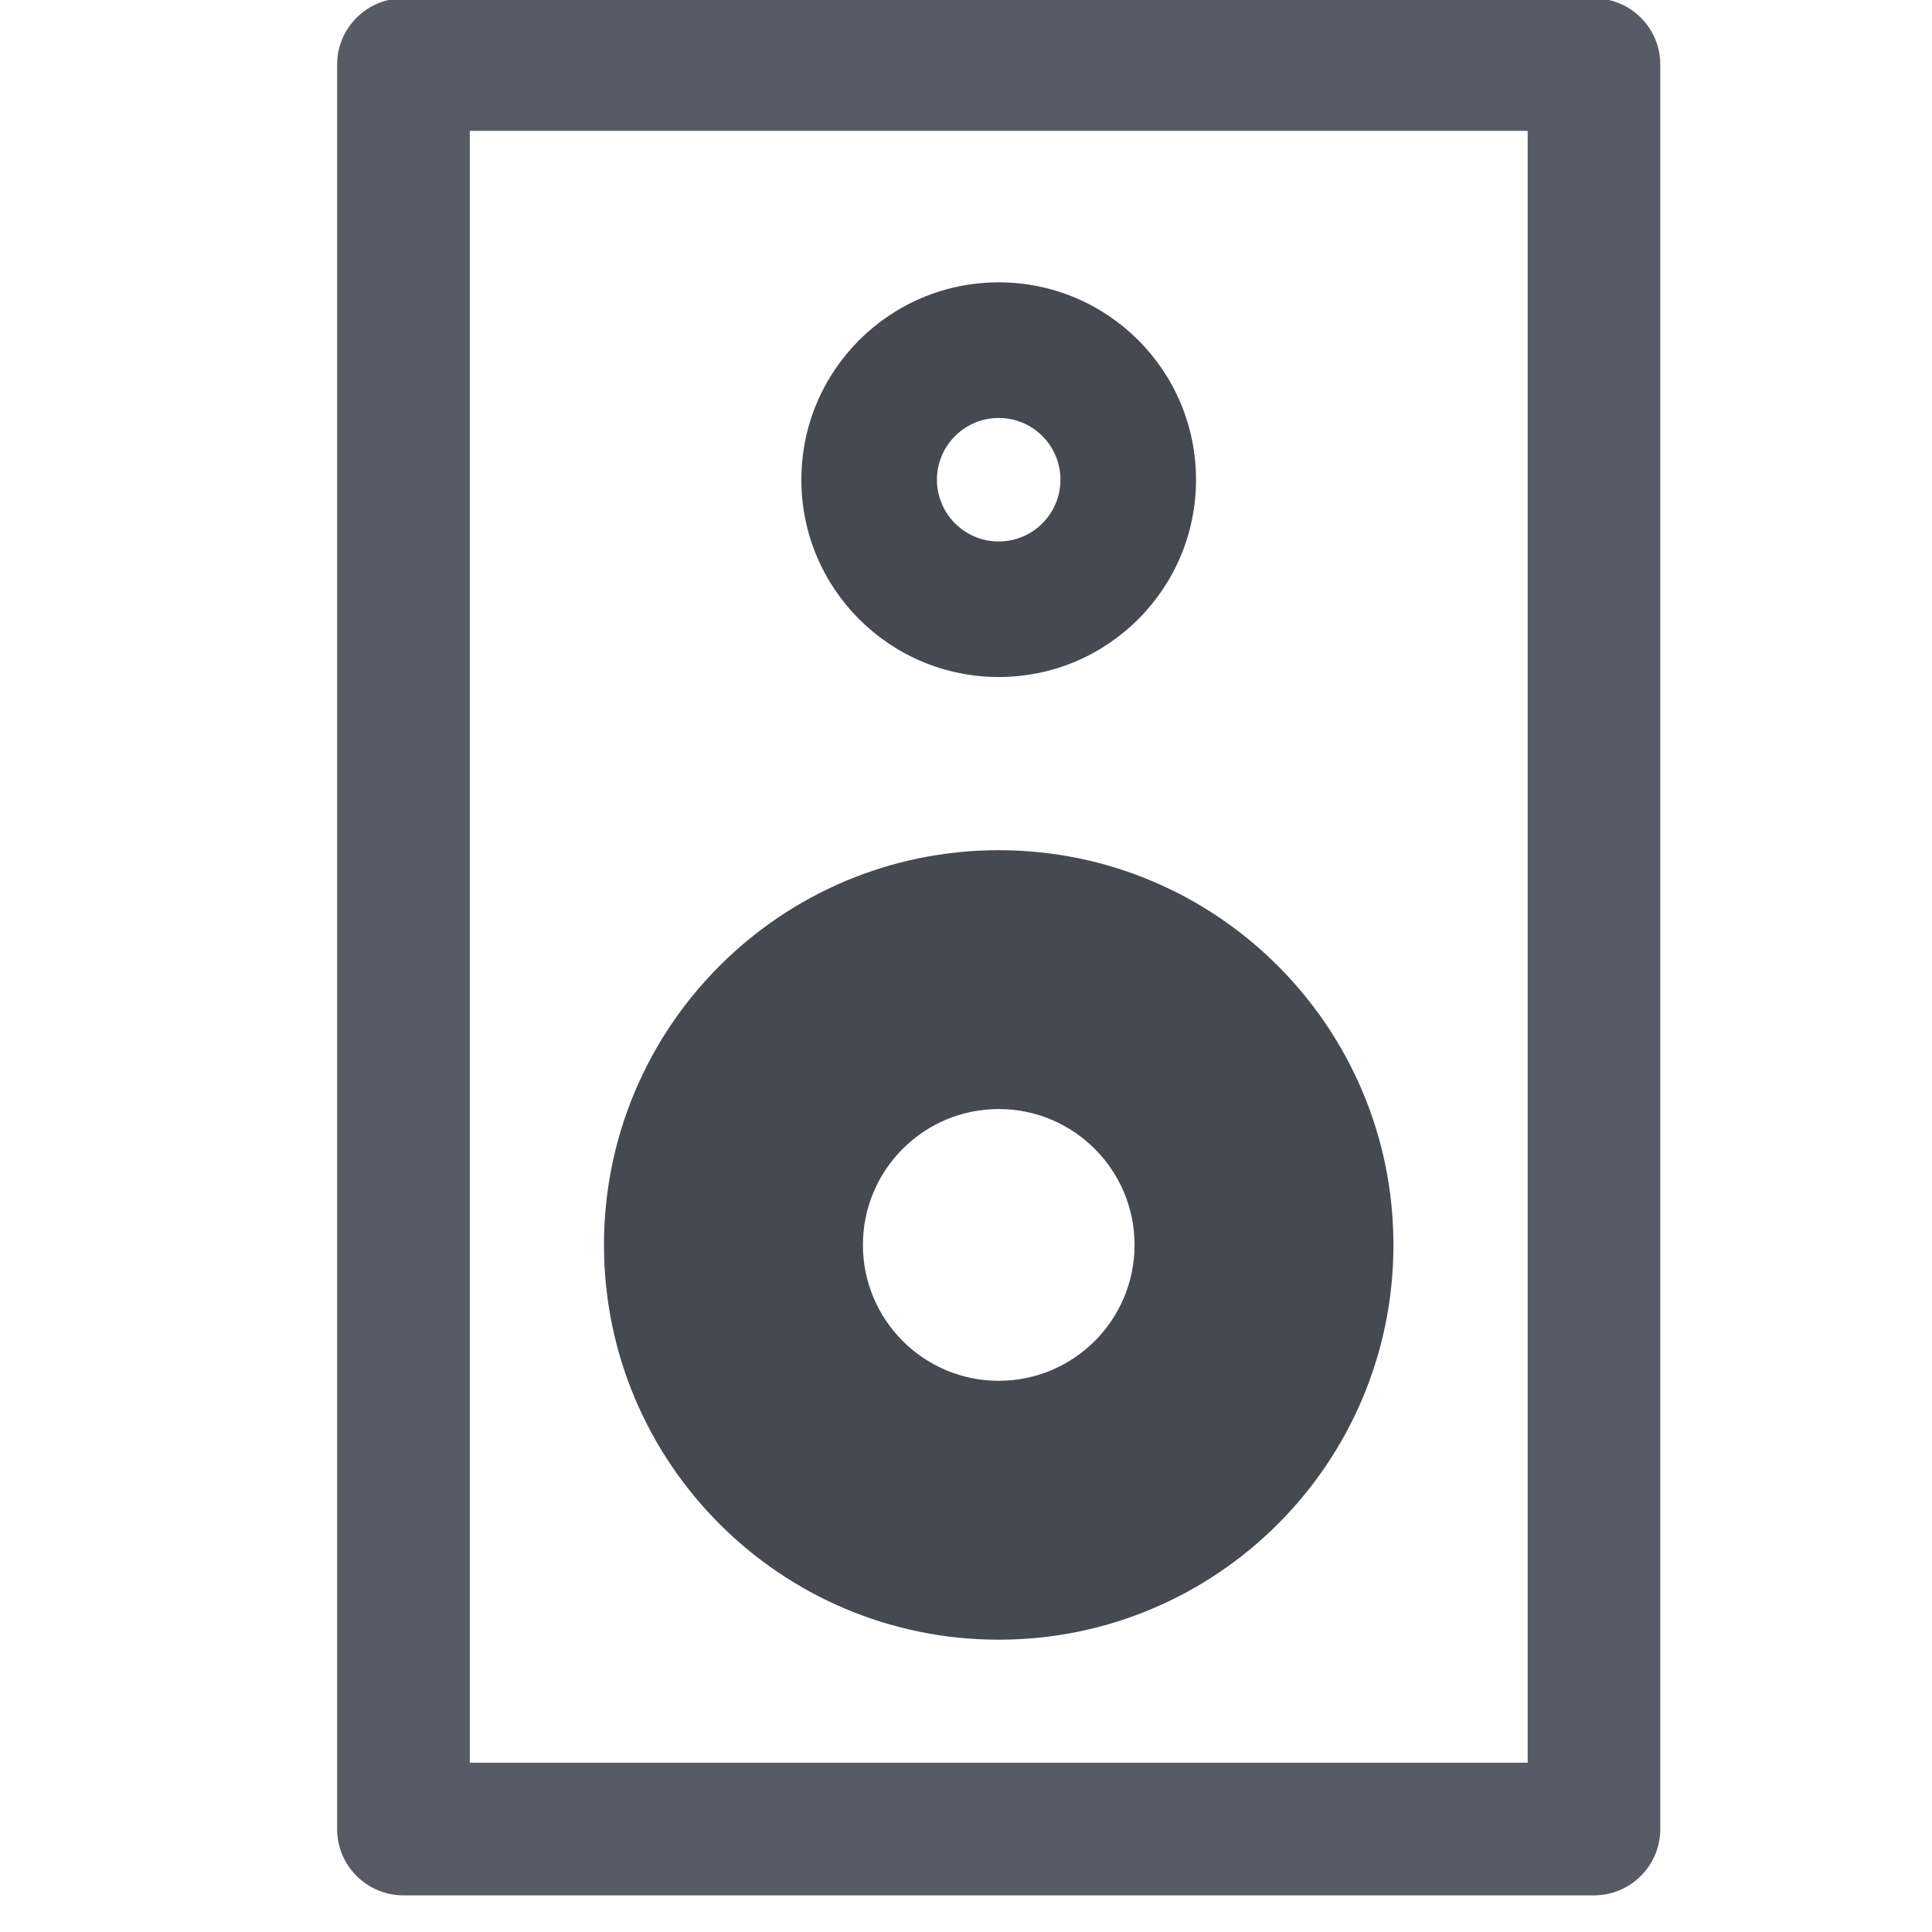
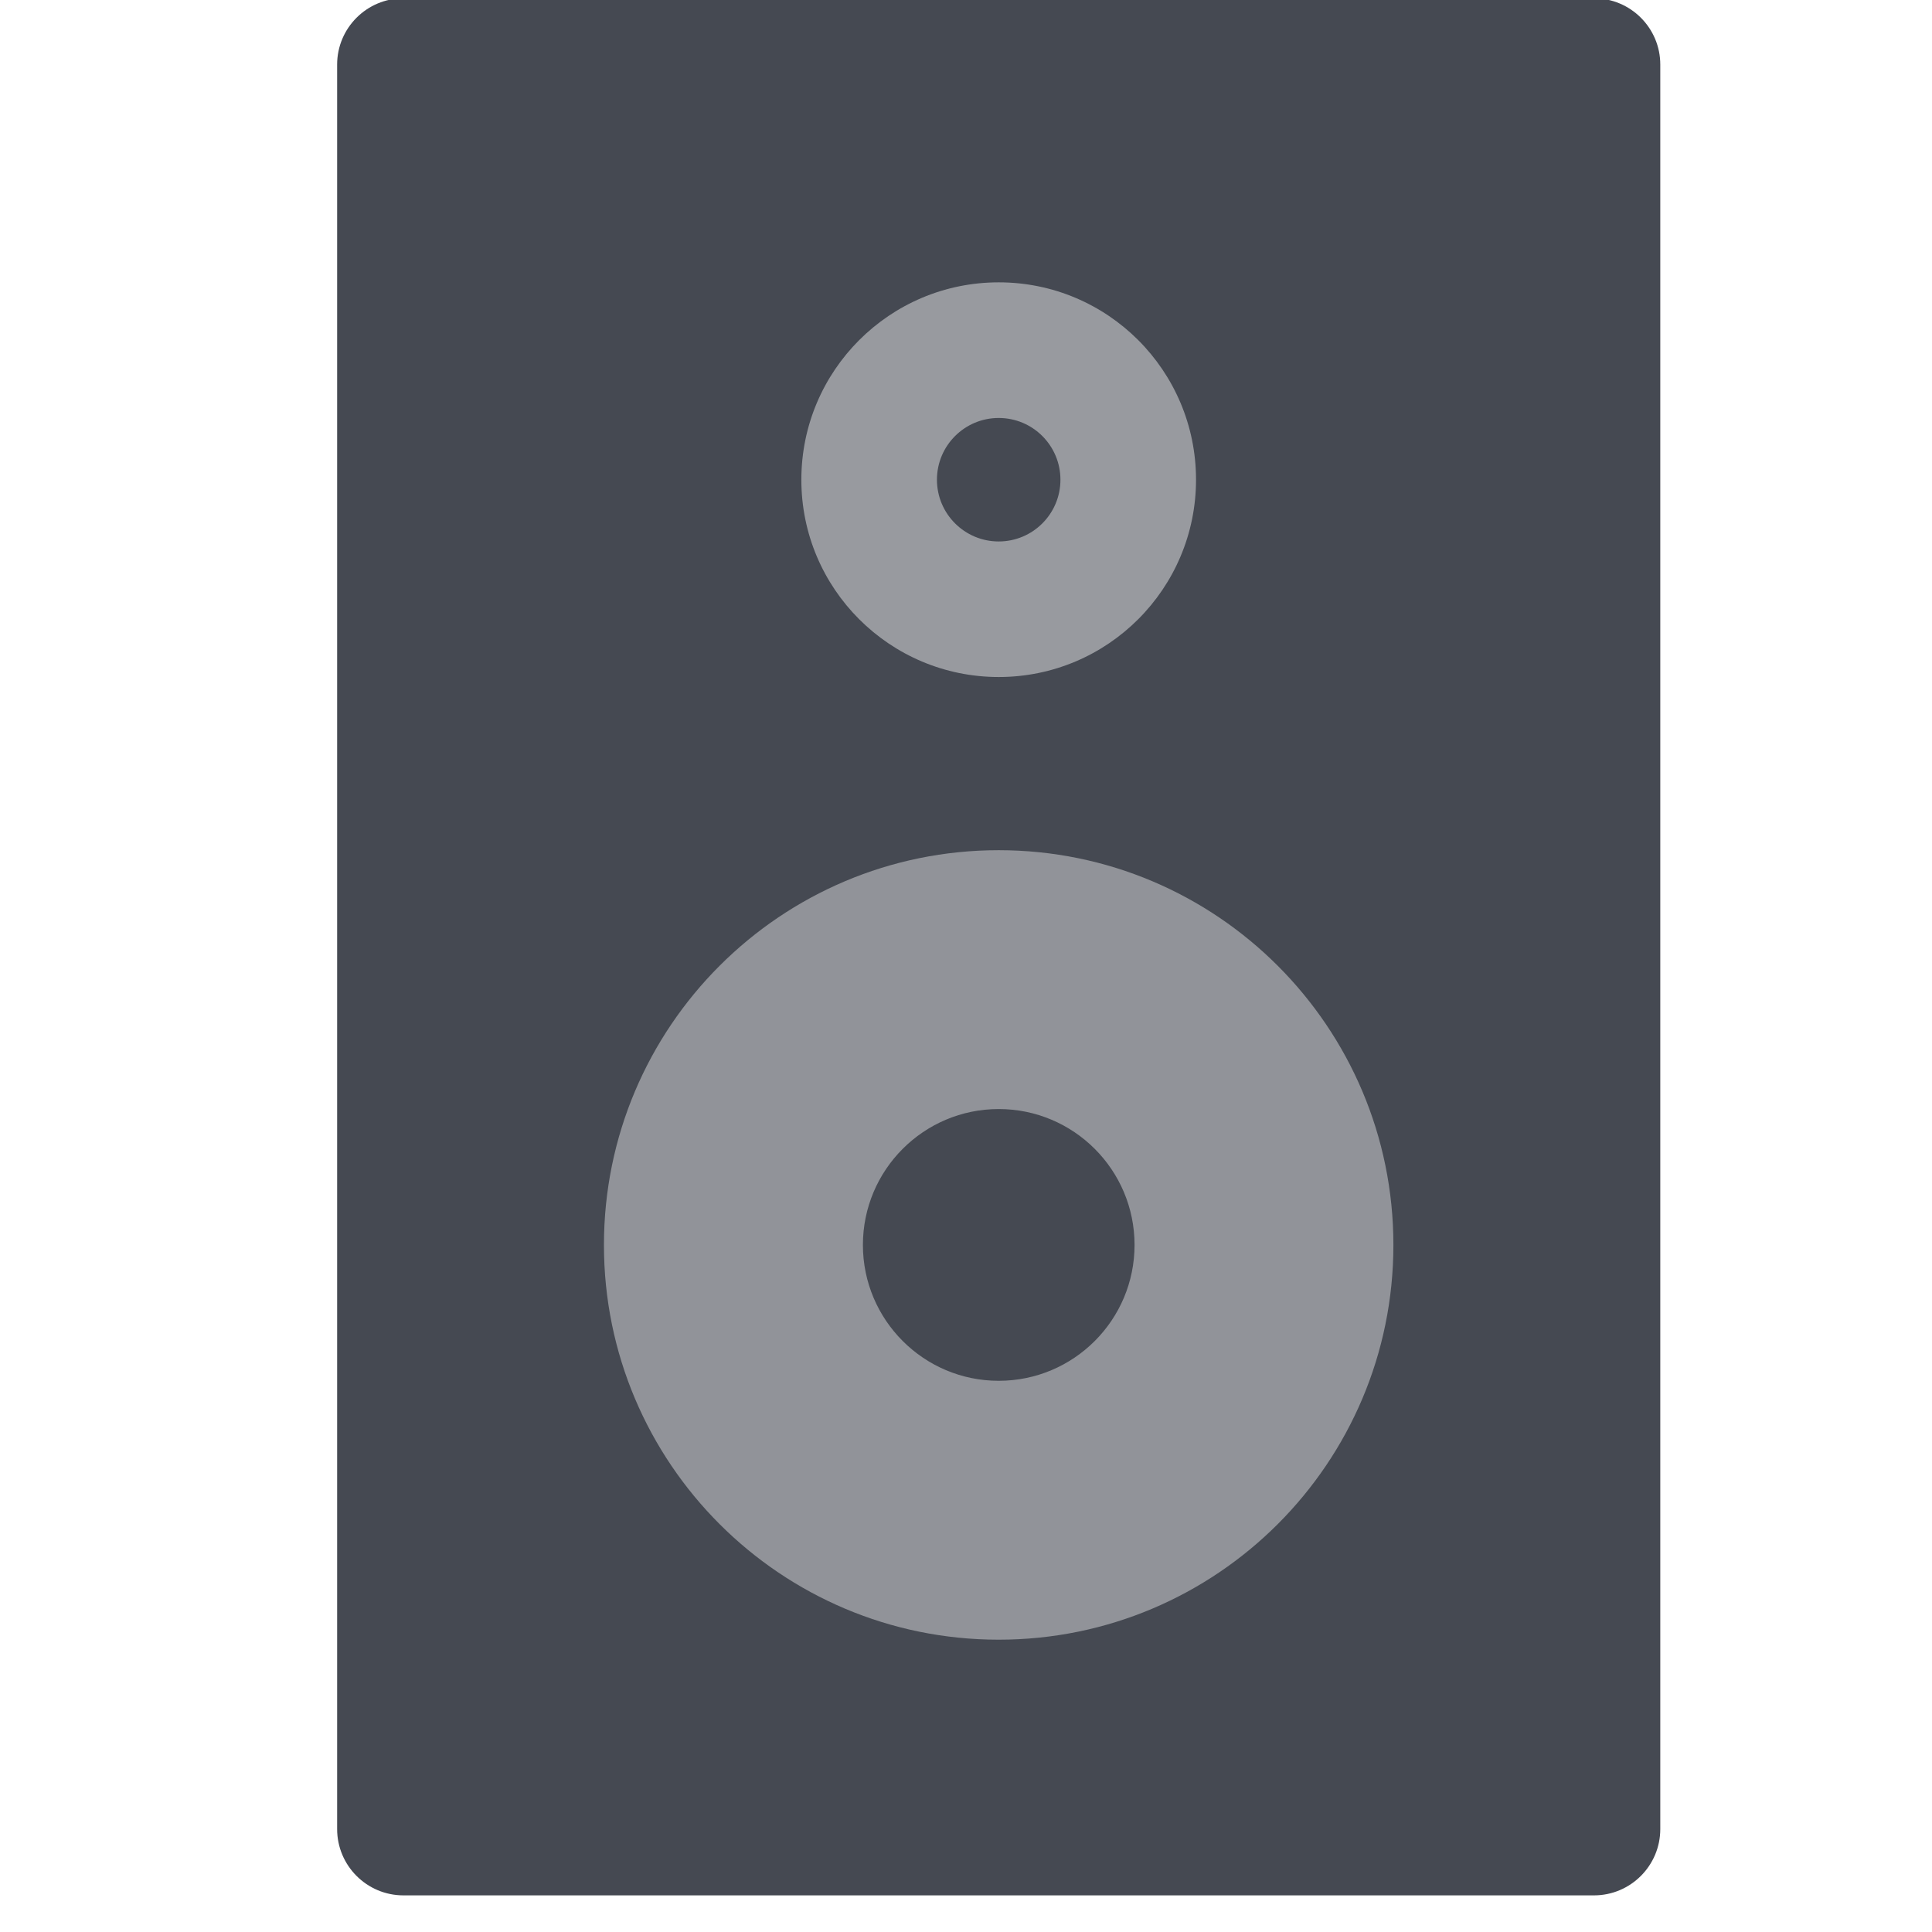
<svg xmlns="http://www.w3.org/2000/svg" width="50px" height="50px" version="1.1">
  <description>Created with Sketch (http://www.bohemiancoding.com/sketch)</description>
  <defs />
-   <g id="Page 1" fill="rgb(223,223,223)" fill-rule="evenodd">
-     <g id="Group" fill="rgb(0,0,0)">
-       <path d="M41.252,-0.044 L10.441,-0.044 C9.494,-0.044 8.725,0.724 8.725,1.671 L8.725,47.336 C8.725,48.283 9.494,49.052 10.441,49.052 L41.252,49.052 C42.199,49.052 42.968,48.283 42.968,47.336 L42.968,1.671 C42.968,0.724 42.199,-0.044 41.252,-0.044 L41.252,-0.044 L41.252,-0.044 M39.536,45.619 L12.158,45.619 L12.158,3.387 L39.536,3.387 L39.536,45.619 L39.536,45.619 L39.536,45.619" id="Shape" fill="rgb(86,91,101)" />
-       <path d="M25.847,17.521 C28.668,17.521 30.953,15.233 30.953,12.415 C30.953,9.593 28.668,7.307 25.847,7.307 C23.026,7.307 20.739,9.593 20.739,12.415 C20.738,15.233 23.025,17.521 25.847,17.521 C25.847,17.521 23.025,17.521 25.847,17.521 L25.847,17.521 M25.846,10.817 C26.729,10.817 27.444,11.532 27.444,12.415 C27.444,13.298 26.729,14.013 25.846,14.013 C24.965,14.013 24.248,13.298 24.248,12.415 C24.248,11.532 24.965,10.817 25.846,10.817 C25.846,10.817 24.965,10.817 25.846,10.817 L25.846,10.817" id="Shape" fill="rgb(68,73,82)" />
-       <path d="M25.847,42.435 C31.489,42.435 36.062,37.861 36.062,32.22 C36.062,26.577 31.489,22.003 25.847,22.003 C20.204,22.003 15.631,26.577 15.631,32.22 C15.631,37.86 20.204,42.435 25.847,42.435 C25.847,42.435 20.204,42.435 25.847,42.435 L25.847,42.435 M25.846,28.702 C27.788,28.702 29.362,30.278 29.362,32.219 C29.362,34.16 27.789,35.735 25.846,35.735 C23.907,35.735 22.332,34.16 22.332,32.219 C22.332,30.278 23.906,28.702 25.846,28.702 C25.846,28.702 23.906,28.702 25.846,28.702 L25.846,28.702" id="Shape" fill="rgb(68,73,82)" />
-     </g>
+   <g id="Page 1" fill="rgb(215,215,215)" fill-rule="evenodd">
+     <path d="M41.252,-0.044 L10.441,-0.044 C9.494,-0.044 8.725,0.724 8.725,1.671 L8.725,47.336 C8.725,48.283 9.494,49.052 10.441,49.052 L41.252,49.052 C42.199,49.052 42.968,48.283 42.968,47.336 L42.968,1.671 C42.968,0.724 42.199,-0.044 41.252,-0.044 L41.252,-0.044 L41.252,-0.044" id="Shape" fill="rgb(69,73,82)" />
+     <path d="M25.847,17.521 C28.668,17.521 30.953,15.233 30.953,12.415 C30.953,9.593 28.668,7.307 25.847,7.307 C23.026,7.307 20.739,9.593 20.739,12.415 C20.738,15.233 23.025,17.521 25.847,17.521 C25.847,17.521 23.025,17.521 25.847,17.521 L25.847,17.521 M25.846,10.817 C26.729,10.817 27.444,11.532 27.444,12.415 C27.444,13.298 26.729,14.013 25.846,14.013 C24.965,14.013 24.248,13.298 24.248,12.415 C24.248,11.532 24.965,10.817 25.846,10.817 C25.846,10.817 24.965,10.817 25.846,10.817 L25.846,10.817" id="Shape" fill-opacity="0.448" fill="rgb(254,255,254)" />
+     <path d="M25.846,42.435 C20.203,42.435 15.63,37.86 15.63,32.22 C15.63,26.577 20.203,22.003 25.846,22.003 C31.488,22.003 36.061,26.577 36.061,32.22 C36.061,37.861 31.488,42.435 25.846,42.435 Z M25.846,28.702 C23.906,28.702 22.332,30.278 22.332,32.219 C22.332,34.16 23.907,35.735 25.846,35.735 C27.789,35.735 29.362,34.16 29.362,32.219 C29.362,30.278 27.788,28.702 25.846,28.702 Z M25.846,28.702" id="Shape" fill-opacity="0.409" fill="rgb(254,255,254)" />
  </g>
</svg>
